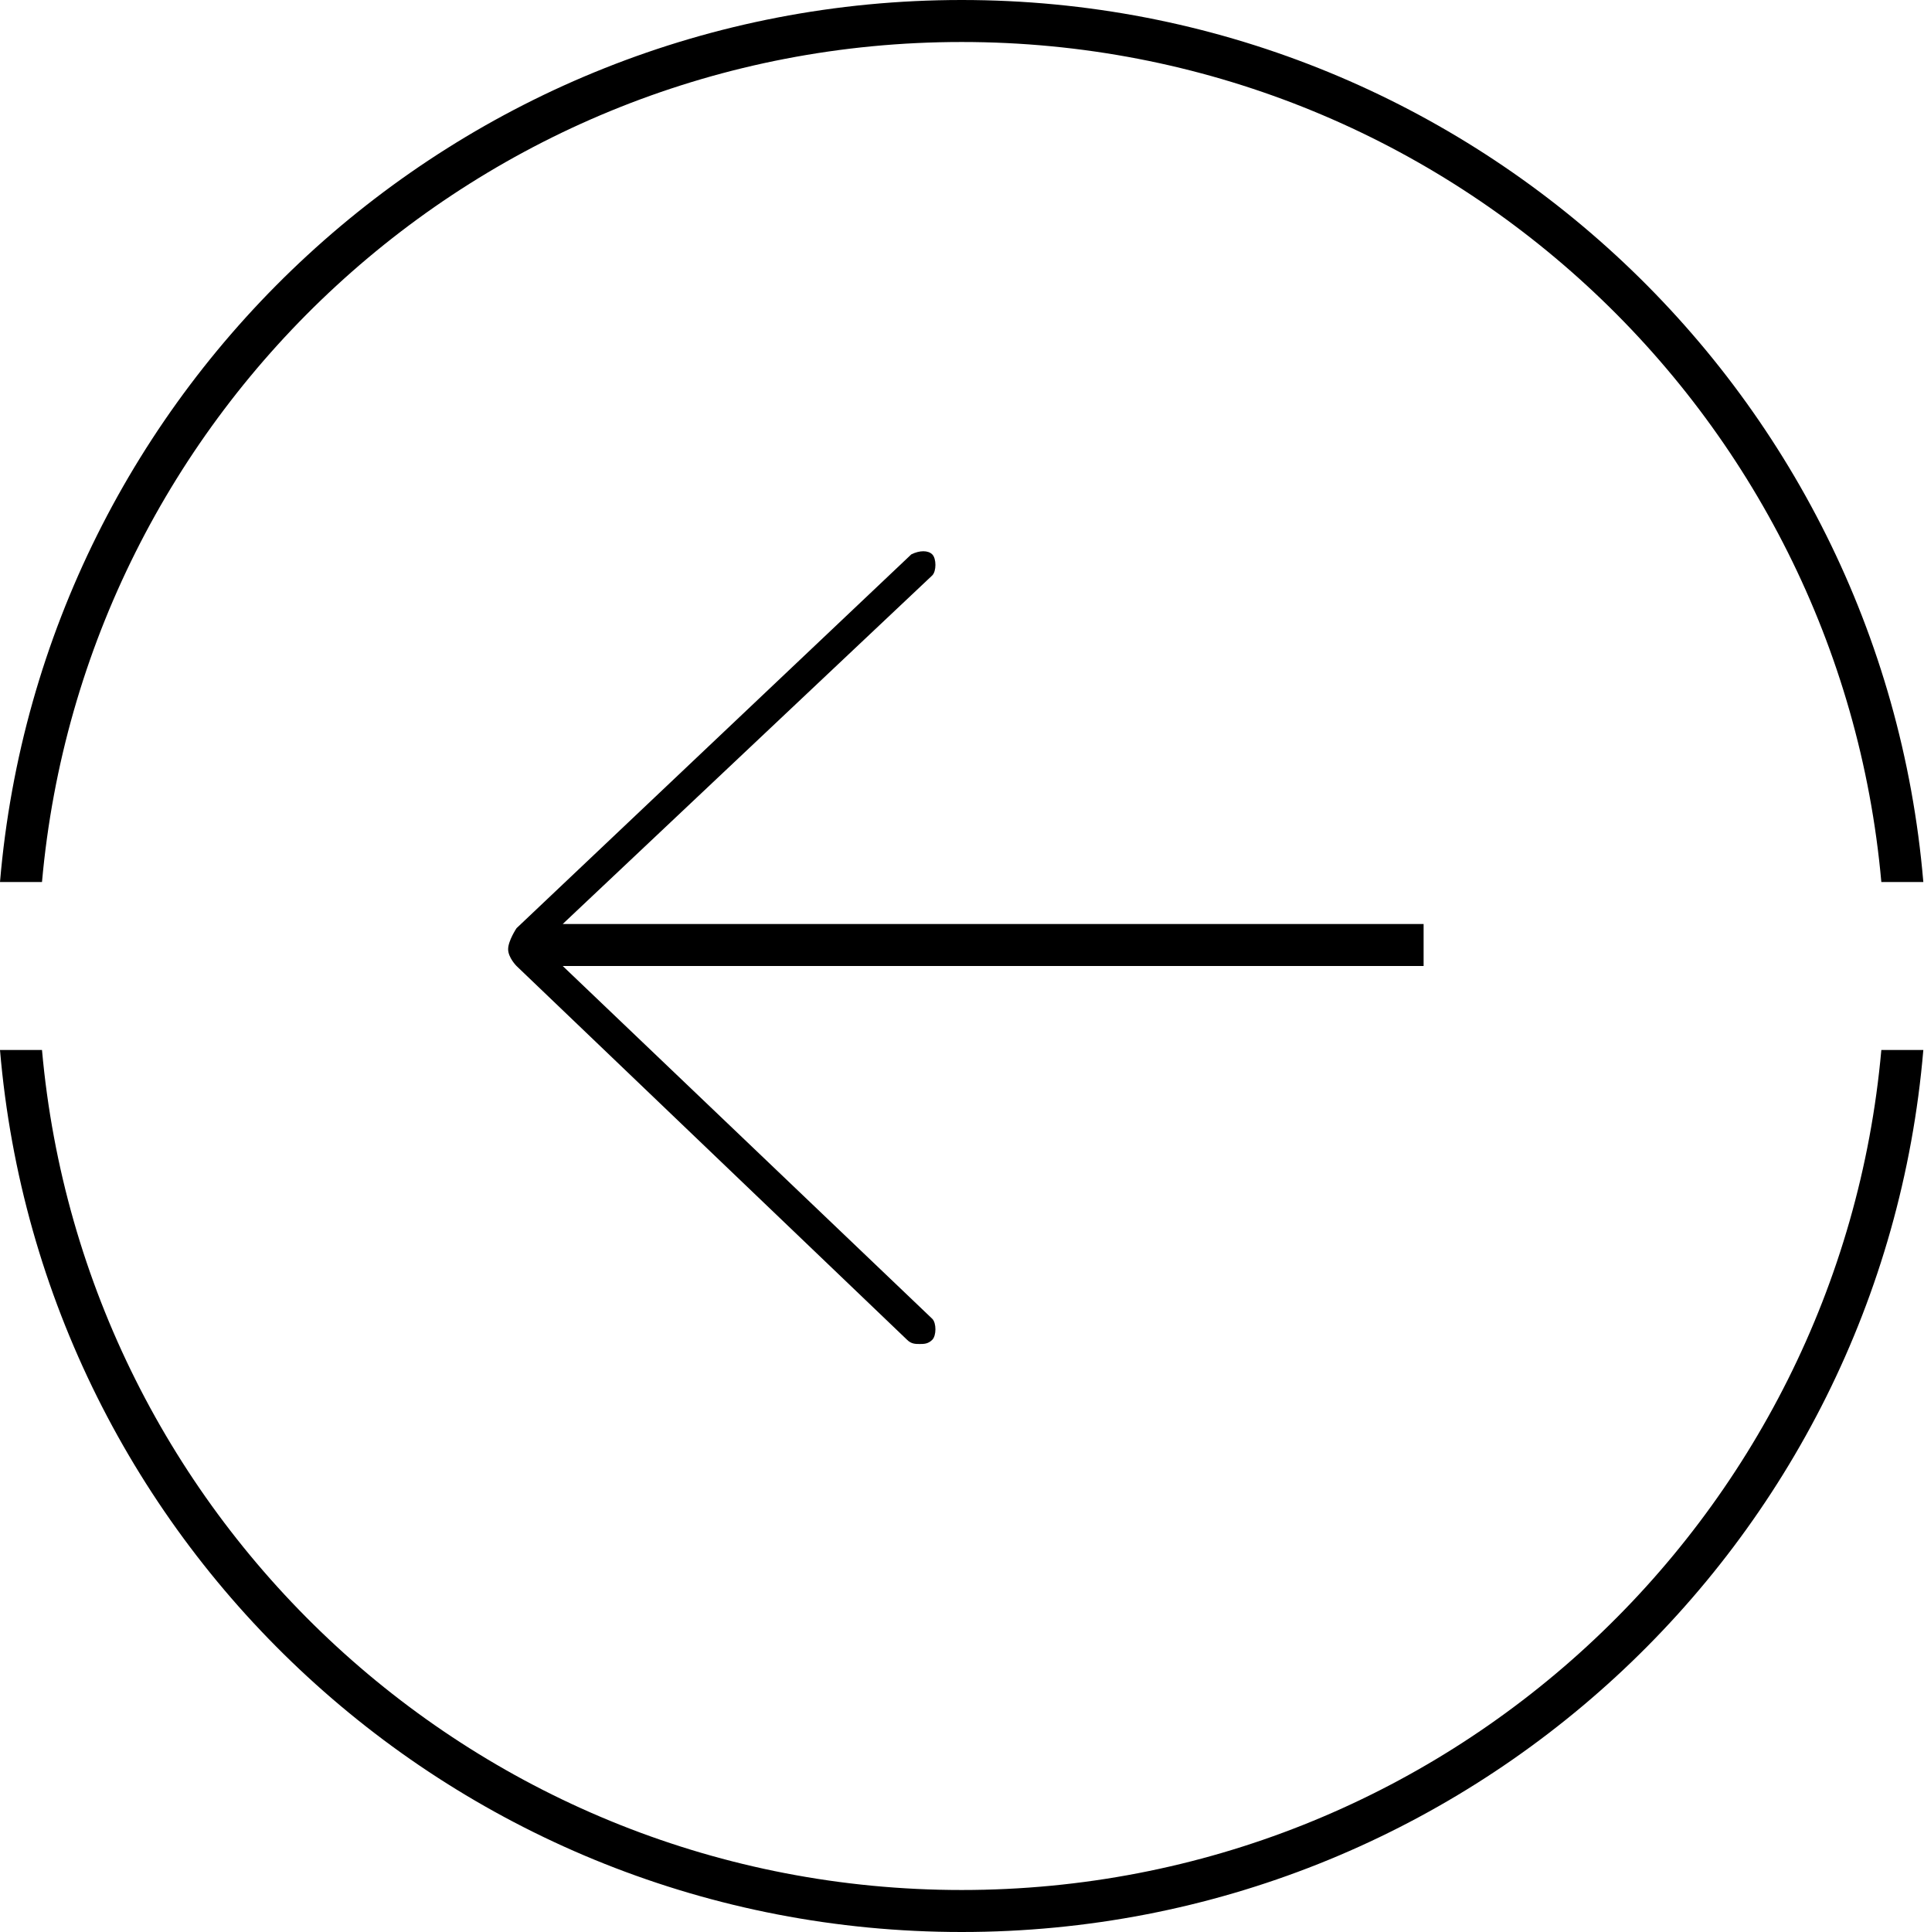
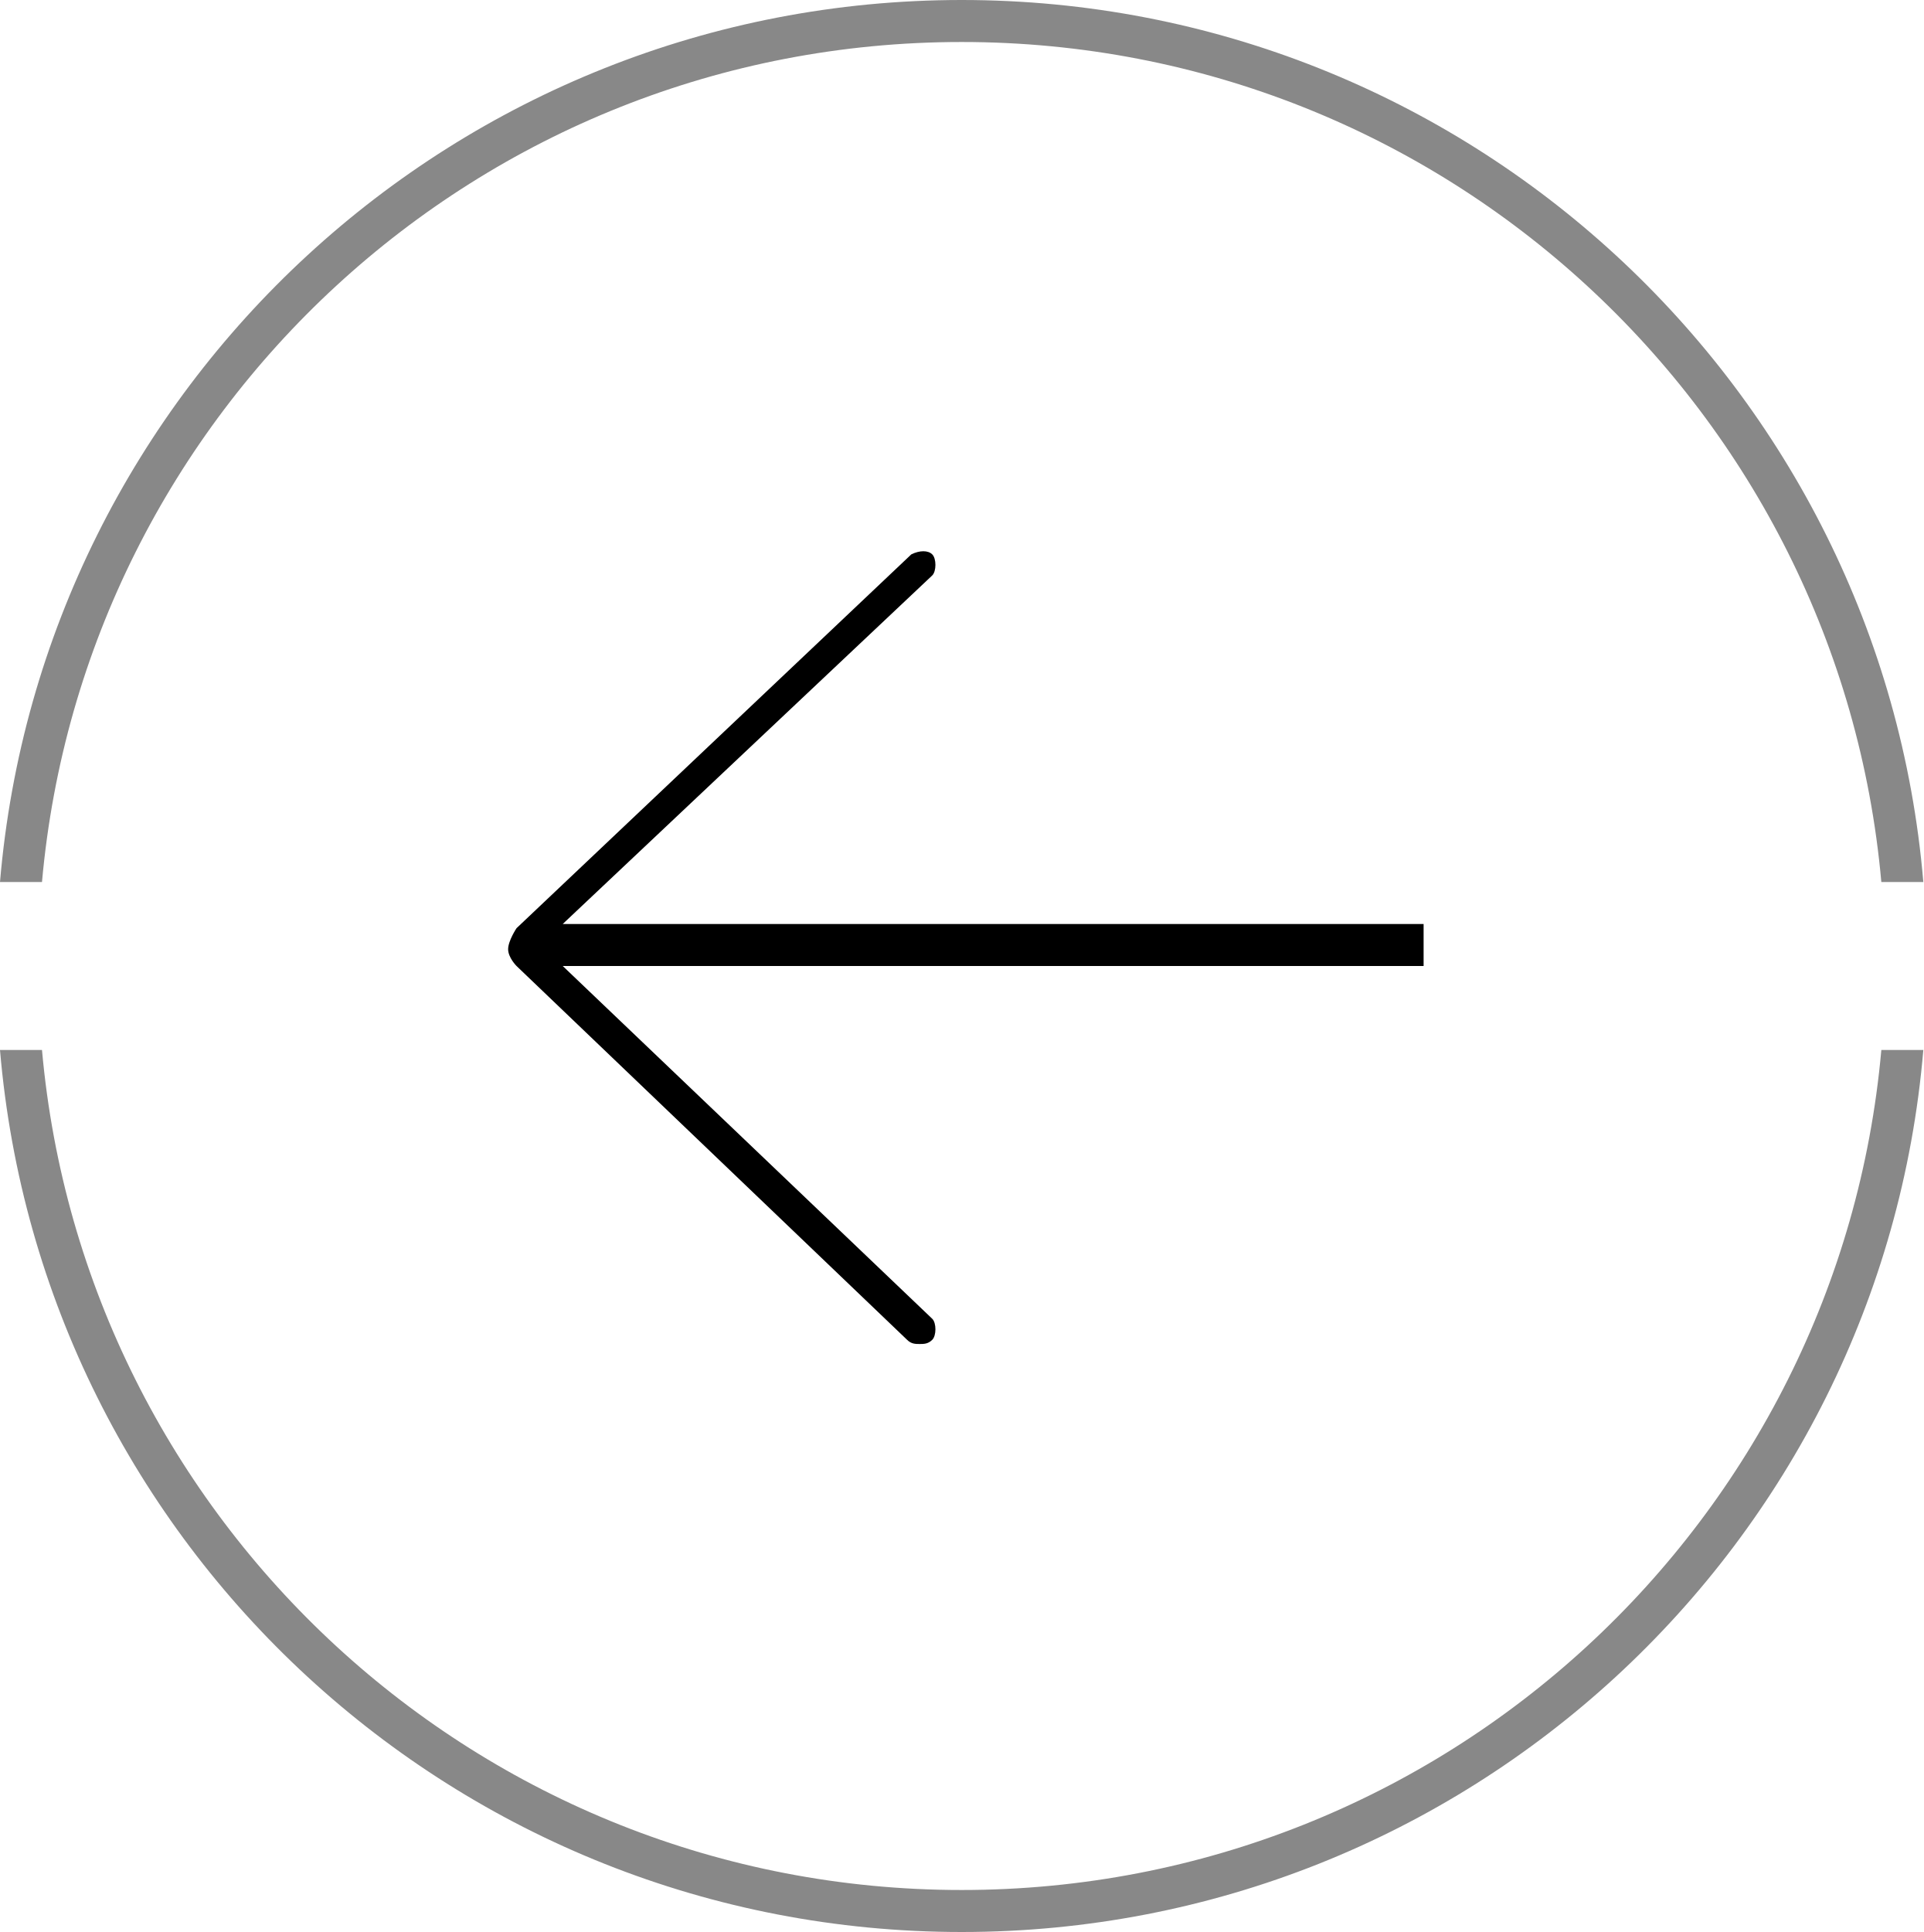
<svg xmlns="http://www.w3.org/2000/svg" version="1.1" id="圖層_1" x="0px" y="0px" viewBox="0 0 45.8 46" style="enable-background:new 0 0 45.8 46;" xml:space="preserve">
-   <path d="M45.8,25c-1,11.8-10.9,21-22.9,21S1,36.8,0,25h1c1,11.2,10.4,20,21.9,20s20.9-8.8,21.9-20H45.8z M0,21C1,9.2,10.9,0,22.9,0  s21.9,9.2,22.9,21h-1C43.8,9.8,34.4,1,22.9,1S2,9.8,1,21H0z" />
+   <style type="text/css">
+ 	.st0{fill:#888888;}
+ </style>
+   <path class="st0" d="M45.8,25c-1,11.8-10.9,21-22.9,21S1,36.8,0,25h1c1,11.2,10.4,20,21.9,20s20.9-8.8,21.9-20H45.8z" />
+   <path class="st0" d="M0,21C1,9.2,10.9,0,22.9,0s21.9,9.2,22.9,21h-1C43.8,9.8,34.4,1,22.9,1S2,9.8,1,21H0z" />
  <path d="M12.3,22.1l9.4-8.9c0.2-0.1,0.4-0.1,0.5,0s0.1,0.4,0,0.5L13.4,22h20.5v1H13.4l8.8,8.4c0.1,0.1,0.1,0.4,0,0.5S22,32,21.9,32  s-0.2,0-0.3-0.1L12.3,23c0,0-0.2-0.2-0.2-0.4S12.3,22.1,12.3,22.1z" />
</svg>
